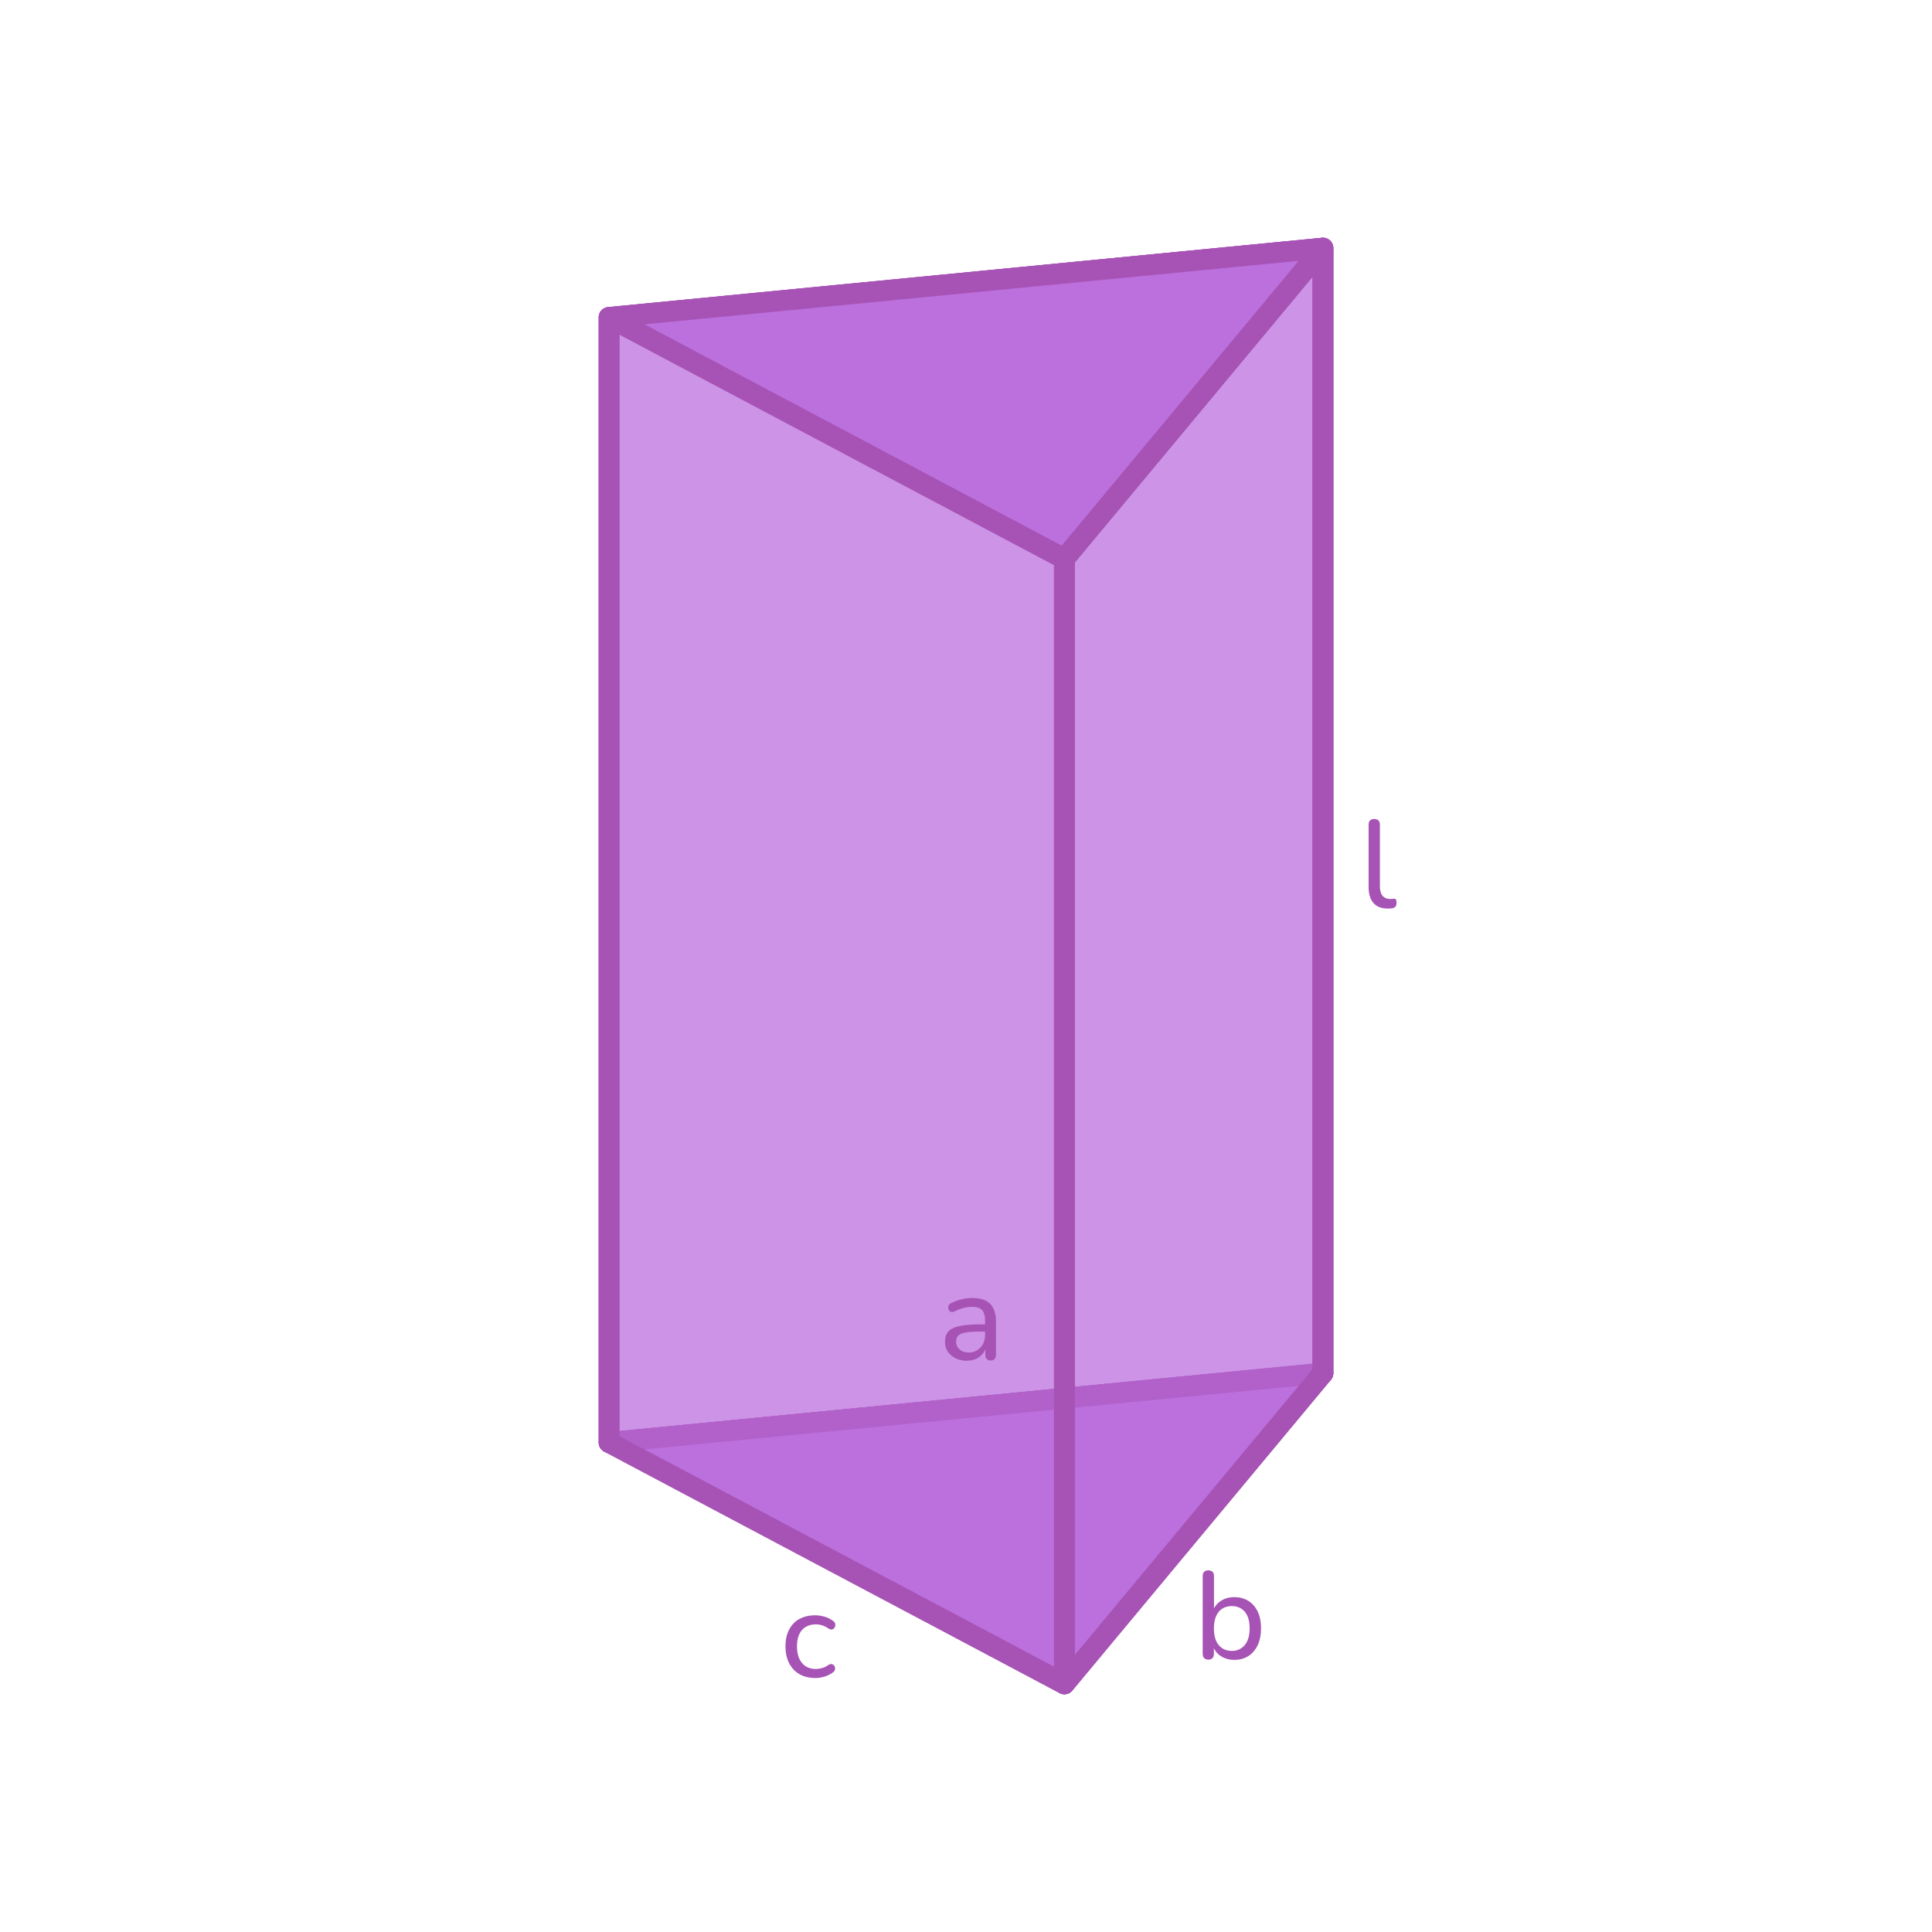
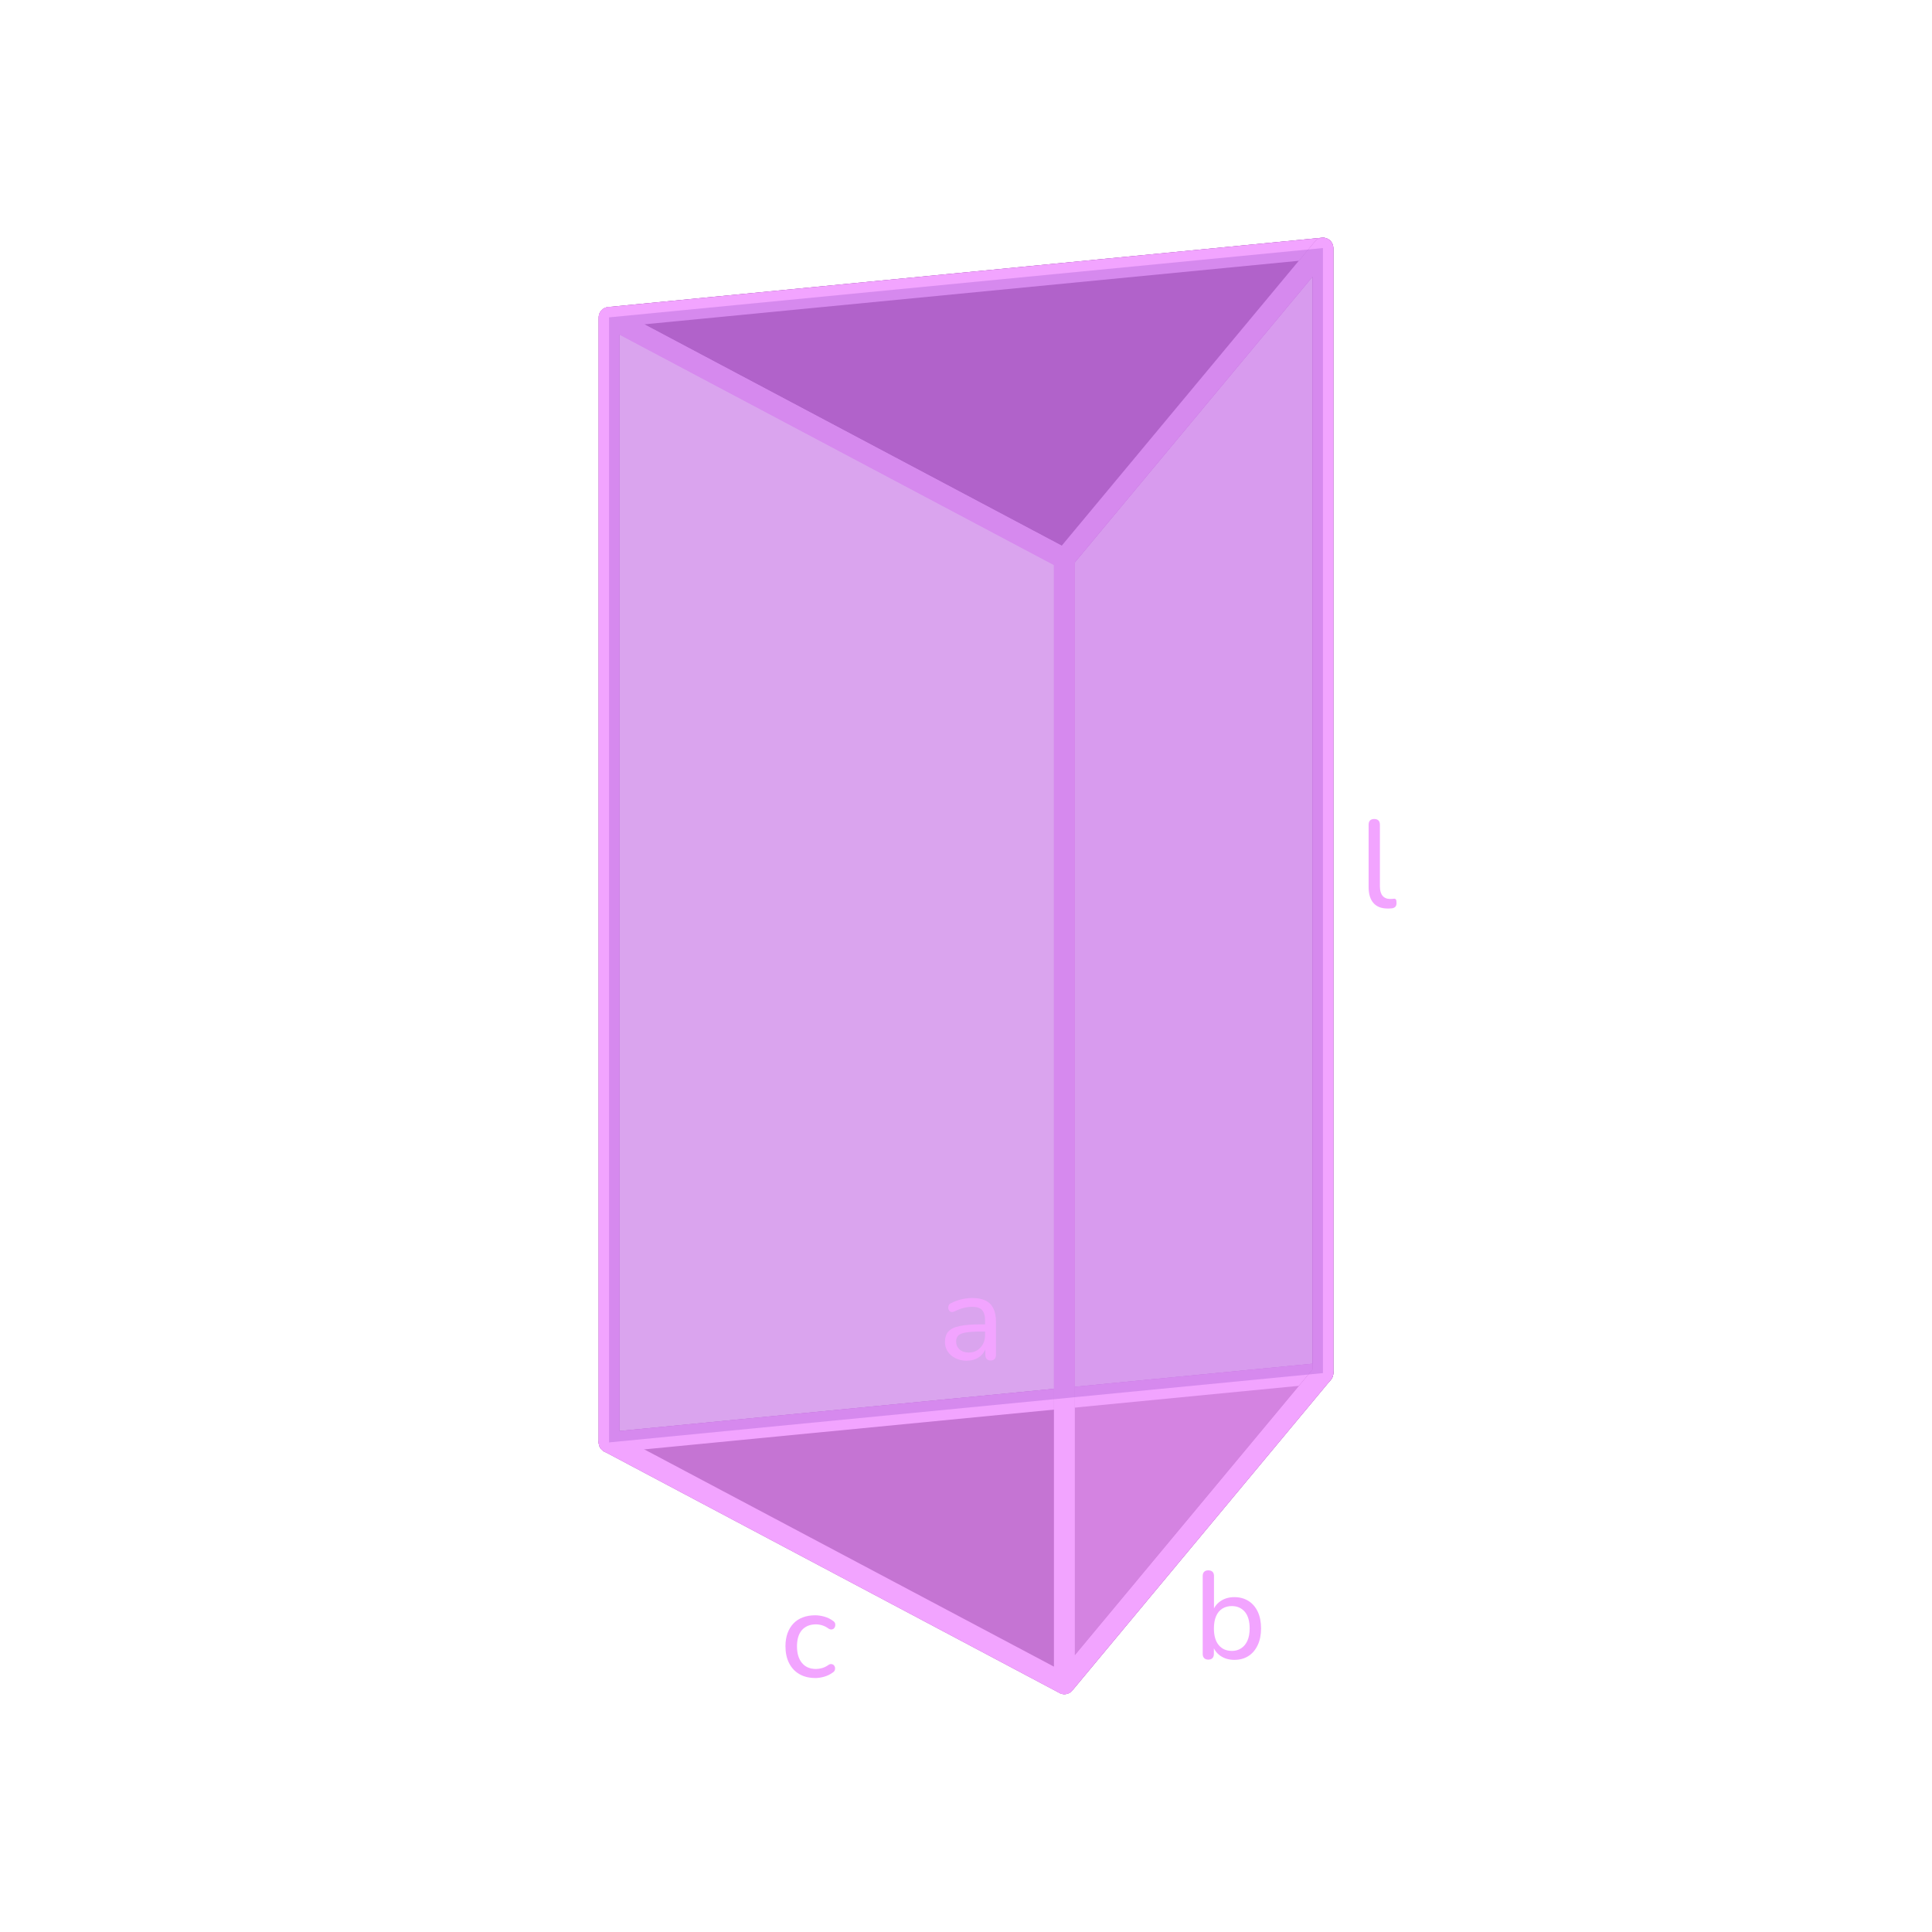
- <svg xmlns="http://www.w3.org/2000/svg" id="FIGURES" width="560" height="560" viewBox="0 0 560 560">
+ <svg xmlns="http://www.w3.org/2000/svg" width="560" height="560" viewBox="0 0 560 560">
  <defs>
    <style>
      .cls-1 {
        fill: #a753b5;
      }

-       .cls-2, .cls-3 {
-         opacity: .5;
+       .cls-2 {
+         opacity: .51;
      }

-       .cls-3, .cls-4, .cls-5 {
-         fill: #bb70de;
+       .cls-3 {
+         opacity: .6;
      }

      .cls-4 {
-         opacity: .51;
+         stroke: #f2a4ff;
      }

-       .cls-6 {
+       .cls-4, .cls-5, .cls-6 {
        fill: none;
-         stroke: #a753b5;
        stroke-linecap: round;
        stroke-linejoin: round;
        stroke-width: 6px;
      }
+ 
+       .cls-5 {
+         opacity: .72;
+       }
+ 
+       .cls-5, .cls-6 {
+         stroke: #a753b5;
+       }
+ 
+       .cls-7 {
+         opacity: .4;
+       }
+ 
+       .cls-7, .cls-8 {
+         fill: #f2a4ff;
+       }
+ 
+       .cls-9 {
+         fill: #bb70de;
+       }
    </style>
  </defs>
-   <g>
+   <g id="BG">
    <g>
-       <polygon class="cls-4" points="383.46 71.91 383.46 398.01 176.54 418.1 176.54 92 383.46 71.91" />
-       <polygon class="cls-6" points="383.46 71.91 383.46 398.01 176.54 418.1 176.54 92 383.46 71.91" />
-     </g>
-     <polygon class="cls-6" points="383.46 71.91 383.46 398.01 176.54 418.1 176.54 92 383.46 71.91" />
-     <g>
-       <polygon class="cls-5" points="383.46 398.01 176.54 418.1 308.51 488.09 383.46 398.01" />
-       <polyline class="cls-6" points="176.54 418.1 308.51 488.09 383.46 398.01" />
-     </g>
-     <g>
-       <polygon class="cls-5" points="383.46 71.91 176.54 92 308.51 161.99 383.46 71.91" />
-       <polygon class="cls-6" points="383.46 71.91 176.54 92 308.51 161.99 383.46 71.91" />
-     </g>
-     <line class="cls-6" x1="383.46" y1="398.01" x2="176.54" y2="418.1" />
-     <g>
-       <g class="cls-2">
-         <polygon class="cls-5" points="383.46 71.91 383.46 398.01 308.51 488.09 308.51 161.99 383.46 71.91" />
+       <polygon class="cls-6" points="383.46 71.9 383.46 398 176.54 418.09 176.54 91.99 383.46 71.9" />
+       <polygon class="cls-6" points="383.46 71.9 383.46 398 176.54 418.09 176.54 91.99 383.46 71.9" />
+       <g>
+         <polygon class="cls-1" points="383.46 398 176.54 418.09 308.51 488.08 383.46 398" />
+         <polyline class="cls-6" points="176.54 418.09 308.51 488.08 383.46 398" />
      </g>
      <g>
-         <polygon class="cls-6" points="383.46 71.91 383.46 398.01 308.51 488.09 308.51 161.99 383.46 71.91" />
-         <polygon class="cls-6" points="383.46 71.91 383.46 398.01 308.51 488.09 308.51 161.99 383.46 71.91" />
+         <polygon class="cls-1" points="383.46 71.9 176.54 91.99 308.51 161.98 383.46 71.9" />
+         <polygon class="cls-4" points="383.46 71.9 176.54 91.99 308.51 161.98 383.46 71.9" />
+       </g>
+       <line class="cls-4" x1="383.46" y1="398" x2="176.54" y2="418.09" />
+       <g>
+         <g class="cls-3">
+           <polygon class="cls-8" points="383.46 71.9 383.46 398 308.51 488.08 308.51 161.98 383.46 71.9" />
+         </g>
+         <g>
+           <polygon class="cls-5" points="383.46 71.9 383.46 398 308.51 488.08 308.51 161.98 383.46 71.9" />
+           <polygon class="cls-4" points="383.46 71.9 383.46 398 308.51 488.08 308.51 161.98 383.46 71.9" />
+         </g>
+       </g>
+       <g>
+         <polygon class="cls-7" points="308.51 488.08 308.51 161.98 176.54 91.99 176.54 418.09 308.51 488.08" />
+         <polygon class="cls-4" points="308.51 488.08 308.51 161.98 176.54 91.99 176.54 418.09 308.51 488.08" />
+       </g>
+       <g class="cls-2">
+         <polygon class="cls-9" points="383.46 71.9 383.46 398 176.54 418.09 176.54 91.99 383.46 71.9" />
      </g>
    </g>
-     <g>
-       <polygon class="cls-3" points="308.51 488.09 308.51 161.99 176.54 92 176.54 418.1 308.51 488.09" />
-       <polygon class="cls-6" points="308.51 488.09 308.51 161.99 176.54 92 176.54 418.1 308.51 488.09" />
-     </g>
  </g>
-   <path class="cls-1" d="M402.2,263.34c-1.8,0-3.17-.53-4.1-1.6-.94-1.07-1.4-2.61-1.4-4.63v-18.07c0-.55,.14-.97,.43-1.24,.29-.28,.68-.41,1.19-.41s.94,.14,1.22,.41c.29,.28,.43,.69,.43,1.24v17.82c0,1.25,.26,2.18,.77,2.79,.52,.61,1.25,.92,2.21,.92,.22,0,.41,0,.58-.02s.34-.03,.5-.05c.26-.02,.46,.05,.58,.22s.18,.5,.18,1.01c0,.46-.1,.81-.31,1.06s-.53,.41-.99,.49c-.22,.02-.43,.04-.65,.05s-.43,.02-.65,.02Z" />
-   <path class="cls-1" d="M357.79,481.12c-1.58,0-2.94-.4-4.07-1.19-1.13-.79-1.88-1.86-2.27-3.2l.4-.54v3.17c0,.55-.14,.97-.41,1.26-.28,.29-.68,.43-1.21,.43s-.9-.14-1.19-.43c-.29-.29-.43-.71-.43-1.26v-22.54c0-.55,.14-.97,.43-1.24,.29-.28,.68-.41,1.19-.41s.94,.14,1.22,.41c.29,.28,.43,.69,.43,1.24v10.4h-.4c.38-1.3,1.14-2.33,2.27-3.11,1.13-.78,2.47-1.17,4.03-1.17s2.92,.37,4.09,1.1,2.06,1.78,2.7,3.13c.64,1.36,.95,2.97,.95,4.84s-.32,3.46-.97,4.84c-.65,1.38-1.55,2.44-2.7,3.17-1.15,.73-2.51,1.1-4.07,1.1Zm-.76-2.59c1.03,0,1.94-.25,2.72-.76,.78-.5,1.39-1.24,1.82-2.2s.65-2.15,.65-3.56c0-2.11-.47-3.72-1.4-4.82-.94-1.1-2.2-1.66-3.78-1.66-1.06,0-1.97,.25-2.75,.74-.78,.49-1.38,1.22-1.8,2.18s-.63,2.15-.63,3.56c0,2.11,.47,3.73,1.4,4.84,.94,1.12,2.2,1.67,3.78,1.67Z" />
-   <path class="cls-1" d="M236.31,486.38c-1.78,0-3.31-.38-4.61-1.13-1.3-.76-2.29-1.82-2.99-3.21-.7-1.38-1.04-3.01-1.04-4.88,0-1.39,.2-2.64,.59-3.74,.4-1.1,.97-2.05,1.71-2.83s1.65-1.38,2.72-1.78c1.07-.41,2.27-.61,3.62-.61,.84,0,1.73,.13,2.66,.4,.94,.26,1.8,.7,2.59,1.29,.26,.19,.43,.41,.5,.67,.07,.25,.08,.51,.02,.78-.06,.26-.18,.48-.36,.67-.18,.18-.41,.28-.68,.3-.28,.03-.57-.06-.88-.25-.58-.43-1.18-.74-1.82-.94s-1.24-.29-1.82-.29c-.89,0-1.67,.14-2.36,.43-.68,.29-1.26,.7-1.73,1.24-.47,.54-.82,1.2-1.06,1.98-.24,.78-.36,1.69-.36,2.72,0,2.04,.48,3.64,1.44,4.81s2.32,1.75,4.07,1.75c.58,0,1.17-.09,1.8-.27,.62-.18,1.24-.48,1.84-.92,.31-.19,.6-.27,.86-.23,.26,.04,.49,.14,.67,.32,.18,.18,.29,.4,.34,.65,.05,.25,.03,.51-.05,.77-.08,.27-.26,.48-.52,.65-.77,.58-1.61,1-2.52,1.26s-1.79,.4-2.63,.4Z" />
-   <path class="cls-1" d="M280.24,394.42c-1.2,0-2.29-.24-3.26-.72-.97-.48-1.73-1.13-2.27-1.94-.54-.82-.81-1.73-.81-2.74,0-1.3,.32-2.32,.97-3.06,.65-.74,1.74-1.28,3.28-1.6,1.54-.32,3.6-.49,6.19-.49h1.69v2.09h-1.62c-1.85,0-3.31,.08-4.37,.25-1.07,.17-1.82,.46-2.25,.88-.43,.42-.65,1-.65,1.75,0,.94,.33,1.7,.99,2.3,.66,.6,1.57,.9,2.72,.9,.91,0,1.71-.22,2.41-.67,.7-.44,1.25-1.04,1.66-1.8,.41-.76,.61-1.63,.61-2.61v-4.14c0-1.42-.29-2.44-.86-3.08s-1.55-.95-2.92-.95c-.79,0-1.61,.11-2.45,.32-.84,.22-1.72,.55-2.63,1.01-.36,.17-.67,.22-.94,.16-.26-.06-.47-.2-.63-.43-.16-.23-.24-.48-.25-.76-.01-.28,.05-.55,.18-.81s.37-.46,.7-.58c1.06-.53,2.11-.91,3.15-1.13s2.02-.34,2.93-.34c1.56,0,2.84,.25,3.85,.74,1.01,.49,1.76,1.25,2.27,2.27,.5,1.02,.76,2.32,.76,3.91v9.5c0,.55-.13,.97-.4,1.26-.26,.29-.65,.43-1.15,.43s-.86-.14-1.13-.43c-.28-.29-.41-.71-.41-1.26v-2.56h.32c-.19,.89-.55,1.66-1.08,2.3-.53,.65-1.18,1.15-1.96,1.49-.78,.35-1.66,.52-2.65,.52Z" />
+   <g id="FIGURES">
+     <path class="cls-8" d="M402.2,263.34c-1.8,0-3.17-.53-4.1-1.6-.94-1.07-1.4-2.61-1.4-4.63v-18.07c0-.55,.14-.97,.43-1.24,.29-.28,.68-.41,1.19-.41s.94,.14,1.22,.41c.29,.28,.43,.69,.43,1.24v17.82c0,1.25,.26,2.18,.77,2.79,.52,.61,1.25,.92,2.21,.92,.22,0,.41,0,.58-.02s.34-.03,.5-.05c.26-.02,.46,.05,.58,.22s.18,.5,.18,1.01c0,.46-.1,.81-.31,1.06s-.53,.41-.99,.49c-.22,.02-.43,.04-.65,.05s-.43,.02-.65,.02Z" />
+     <path class="cls-8" d="M357.79,481.12c-1.58,0-2.94-.4-4.07-1.19-1.13-.79-1.88-1.86-2.27-3.2l.4-.54v3.17c0,.55-.14,.97-.41,1.26-.28,.29-.68,.43-1.21,.43s-.9-.14-1.19-.43c-.29-.29-.43-.71-.43-1.26v-22.54c0-.55,.14-.97,.43-1.24,.29-.28,.68-.41,1.19-.41s.94,.14,1.22,.41c.29,.28,.43,.69,.43,1.24v10.4h-.4c.38-1.3,1.14-2.33,2.27-3.11,1.13-.78,2.47-1.17,4.03-1.17s2.92,.37,4.09,1.1,2.06,1.78,2.7,3.13c.64,1.36,.95,2.97,.95,4.84s-.32,3.46-.97,4.84c-.65,1.38-1.55,2.44-2.7,3.17-1.15,.73-2.51,1.1-4.07,1.1Zm-.76-2.59c1.03,0,1.94-.25,2.72-.76,.78-.5,1.39-1.24,1.82-2.2s.65-2.15,.65-3.56c0-2.11-.47-3.72-1.4-4.82-.94-1.1-2.2-1.66-3.78-1.66-1.06,0-1.97,.25-2.75,.74-.78,.49-1.38,1.22-1.8,2.18s-.63,2.15-.63,3.56c0,2.11,.47,3.73,1.4,4.84,.94,1.12,2.2,1.67,3.78,1.67Z" />
+     <path class="cls-8" d="M236.31,486.38c-1.78,0-3.31-.38-4.61-1.13-1.3-.76-2.29-1.82-2.99-3.21-.7-1.38-1.04-3.01-1.04-4.88,0-1.39,.2-2.64,.59-3.74,.4-1.1,.97-2.05,1.71-2.83s1.65-1.38,2.72-1.78c1.07-.41,2.27-.61,3.62-.61,.84,0,1.73,.13,2.66,.4,.94,.26,1.8,.7,2.59,1.29,.26,.19,.43,.41,.5,.67,.07,.25,.08,.51,.02,.78-.06,.26-.18,.48-.36,.67-.18,.18-.41,.28-.68,.3-.28,.03-.57-.06-.88-.25-.58-.43-1.18-.74-1.82-.94s-1.24-.29-1.82-.29c-.89,0-1.67,.14-2.36,.43-.68,.29-1.26,.7-1.73,1.24-.47,.54-.82,1.2-1.06,1.98-.24,.78-.36,1.69-.36,2.72,0,2.04,.48,3.64,1.44,4.81s2.32,1.75,4.07,1.75c.58,0,1.17-.09,1.8-.27,.62-.18,1.24-.48,1.84-.92,.31-.19,.6-.27,.86-.23,.26,.04,.49,.14,.67,.32,.18,.18,.29,.4,.34,.65,.05,.25,.03,.51-.05,.77-.08,.27-.26,.48-.52,.65-.77,.58-1.61,1-2.52,1.26s-1.79,.4-2.63,.4Z" />
+     <path class="cls-8" d="M280.24,394.42c-1.2,0-2.29-.24-3.26-.72-.97-.48-1.73-1.13-2.27-1.94-.54-.82-.81-1.73-.81-2.74,0-1.3,.32-2.32,.97-3.06,.65-.74,1.74-1.28,3.28-1.6,1.54-.32,3.6-.49,6.19-.49h1.69v2.09h-1.62c-1.85,0-3.31,.08-4.37,.25-1.07,.17-1.82,.46-2.25,.88-.43,.42-.65,1-.65,1.75,0,.94,.33,1.7,.99,2.3,.66,.6,1.57,.9,2.72,.9,.91,0,1.71-.22,2.41-.67,.7-.44,1.25-1.04,1.66-1.8,.41-.76,.61-1.63,.61-2.61v-4.14c0-1.42-.29-2.44-.86-3.08s-1.55-.95-2.92-.95c-.79,0-1.61,.11-2.45,.32-.84,.22-1.72,.55-2.63,1.01-.36,.17-.67,.22-.94,.16-.26-.06-.47-.2-.63-.43-.16-.23-.24-.48-.25-.76-.01-.28,.05-.55,.18-.81s.37-.46,.7-.58c1.06-.53,2.11-.91,3.15-1.13s2.02-.34,2.93-.34c1.56,0,2.84,.25,3.85,.74,1.01,.49,1.76,1.25,2.27,2.27,.5,1.02,.76,2.32,.76,3.91v9.5c0,.55-.13,.97-.4,1.26-.26,.29-.65,.43-1.15,.43s-.86-.14-1.13-.43c-.28-.29-.41-.71-.41-1.26v-2.56h.32c-.19,.89-.55,1.66-1.08,2.3-.53,.65-1.18,1.15-1.96,1.49-.78,.35-1.66,.52-2.65,.52Z" />
+   </g>
</svg>
